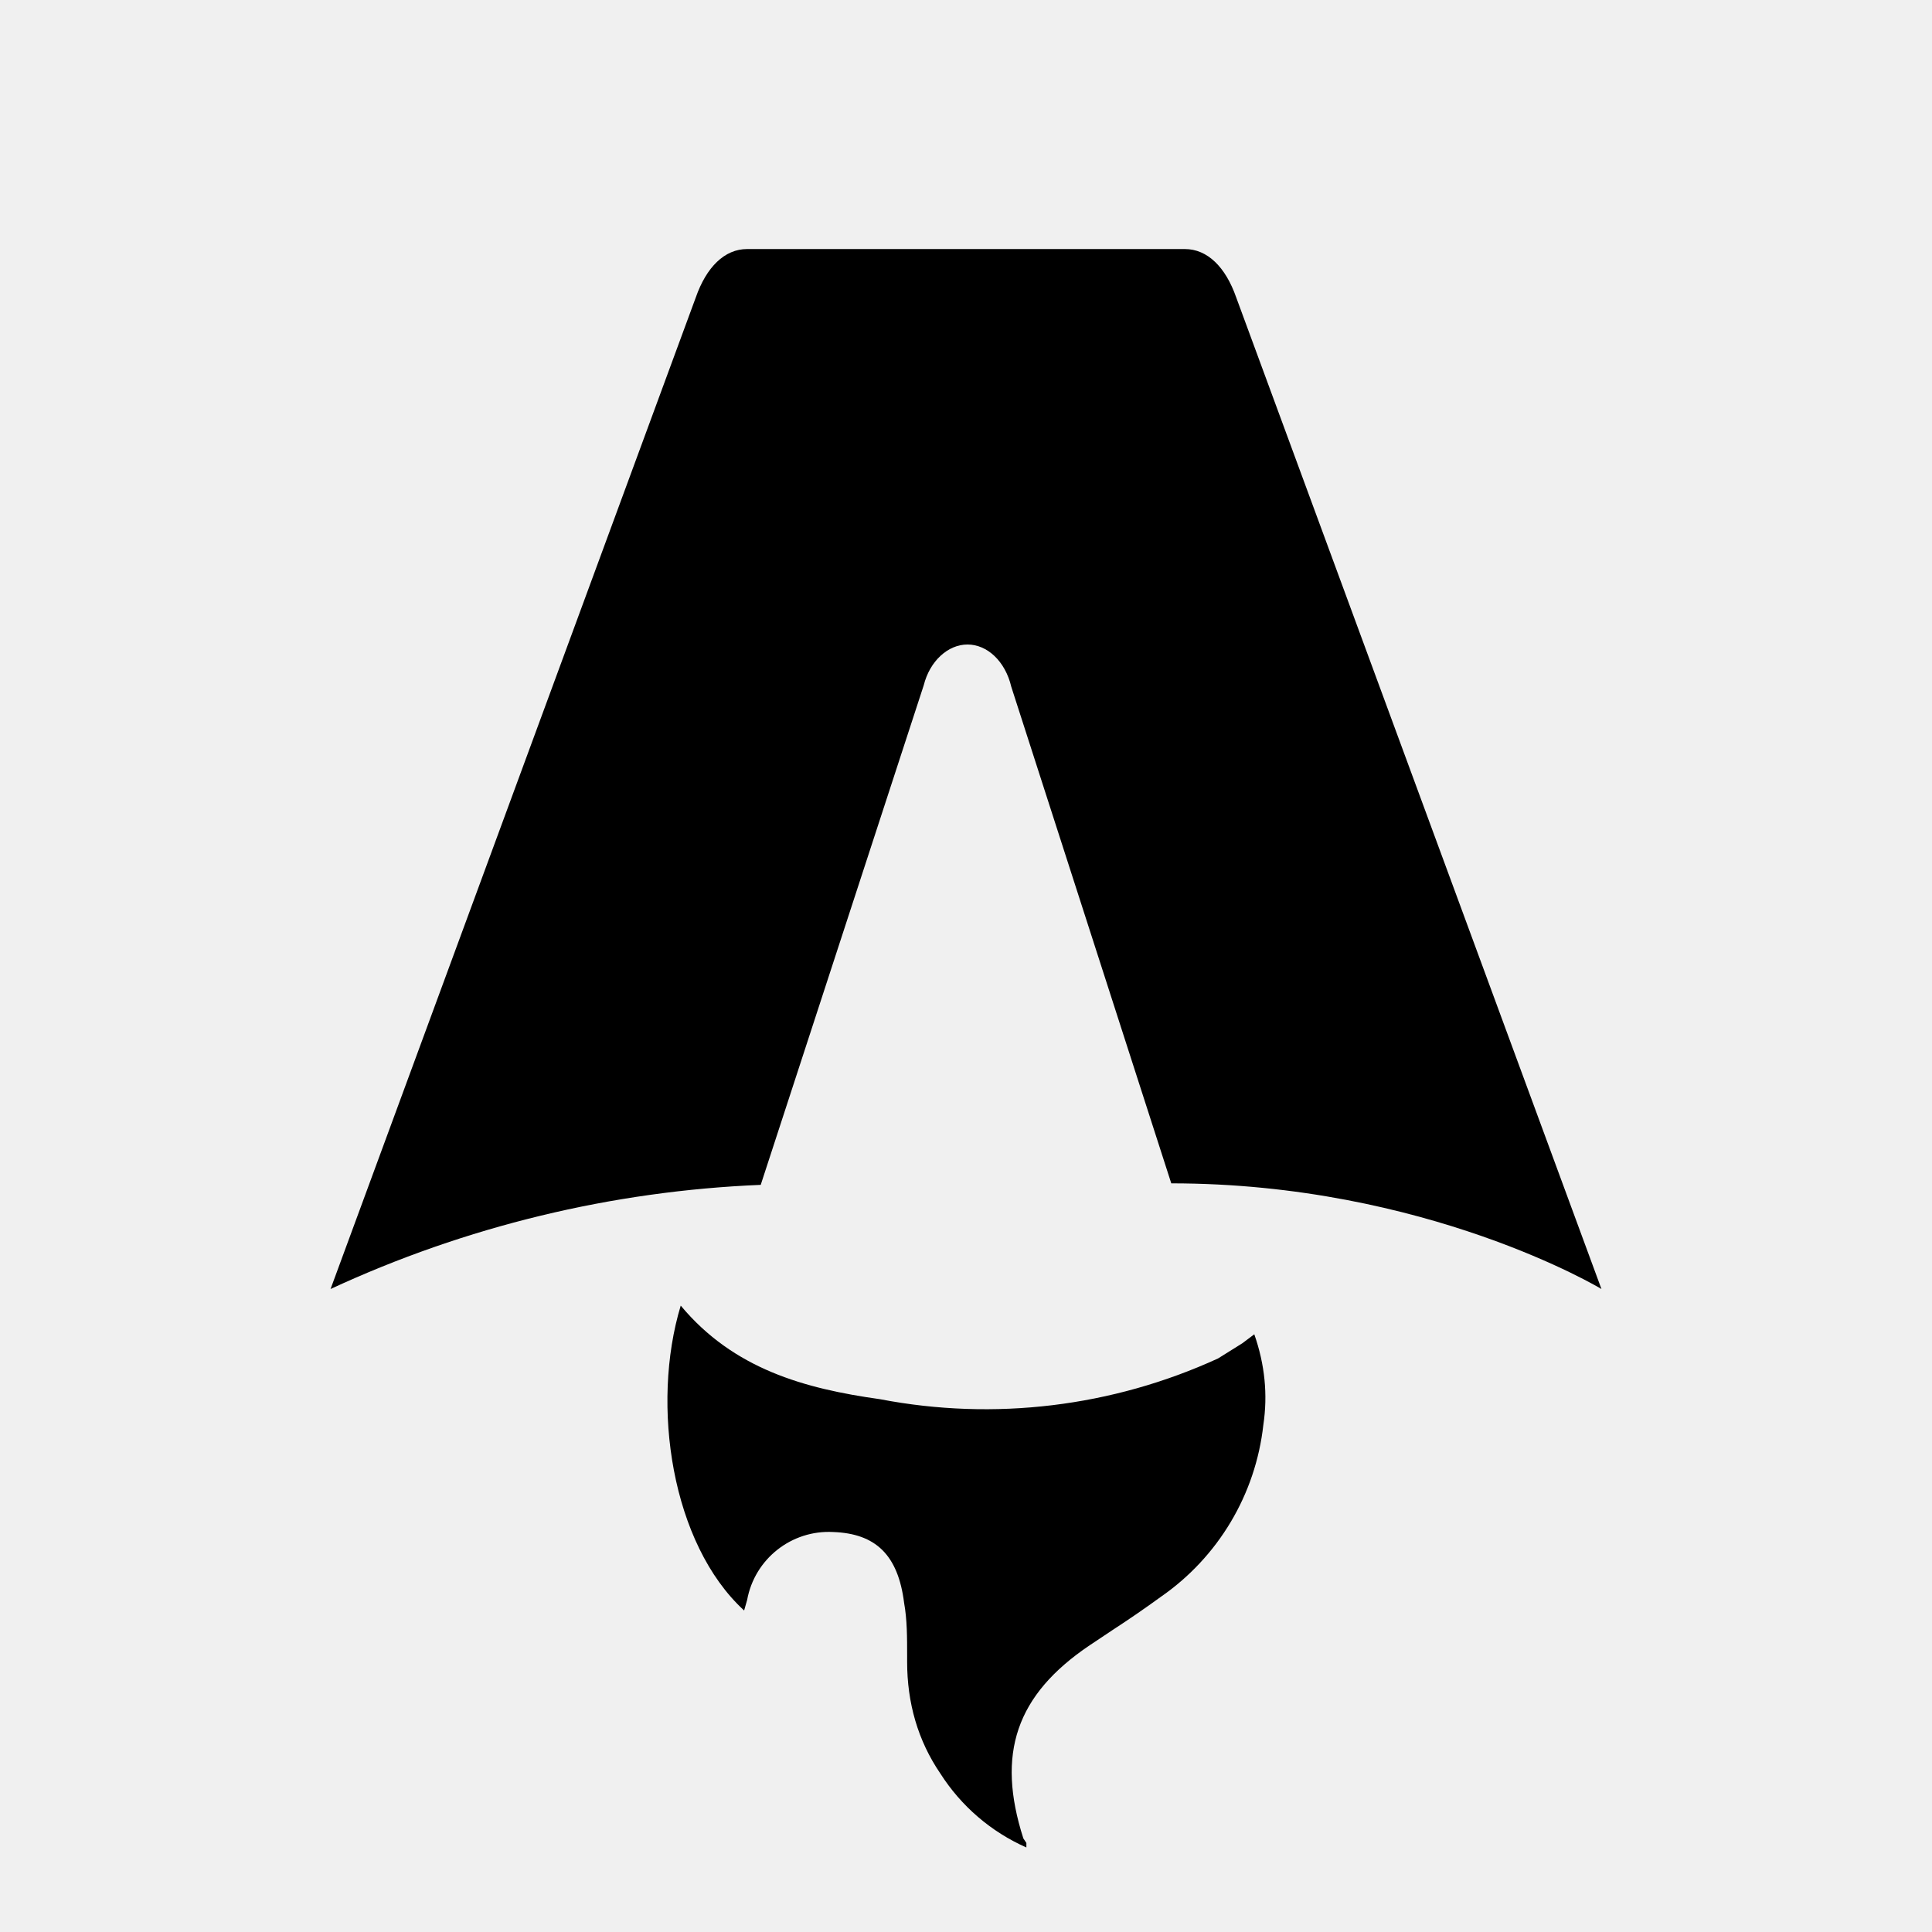
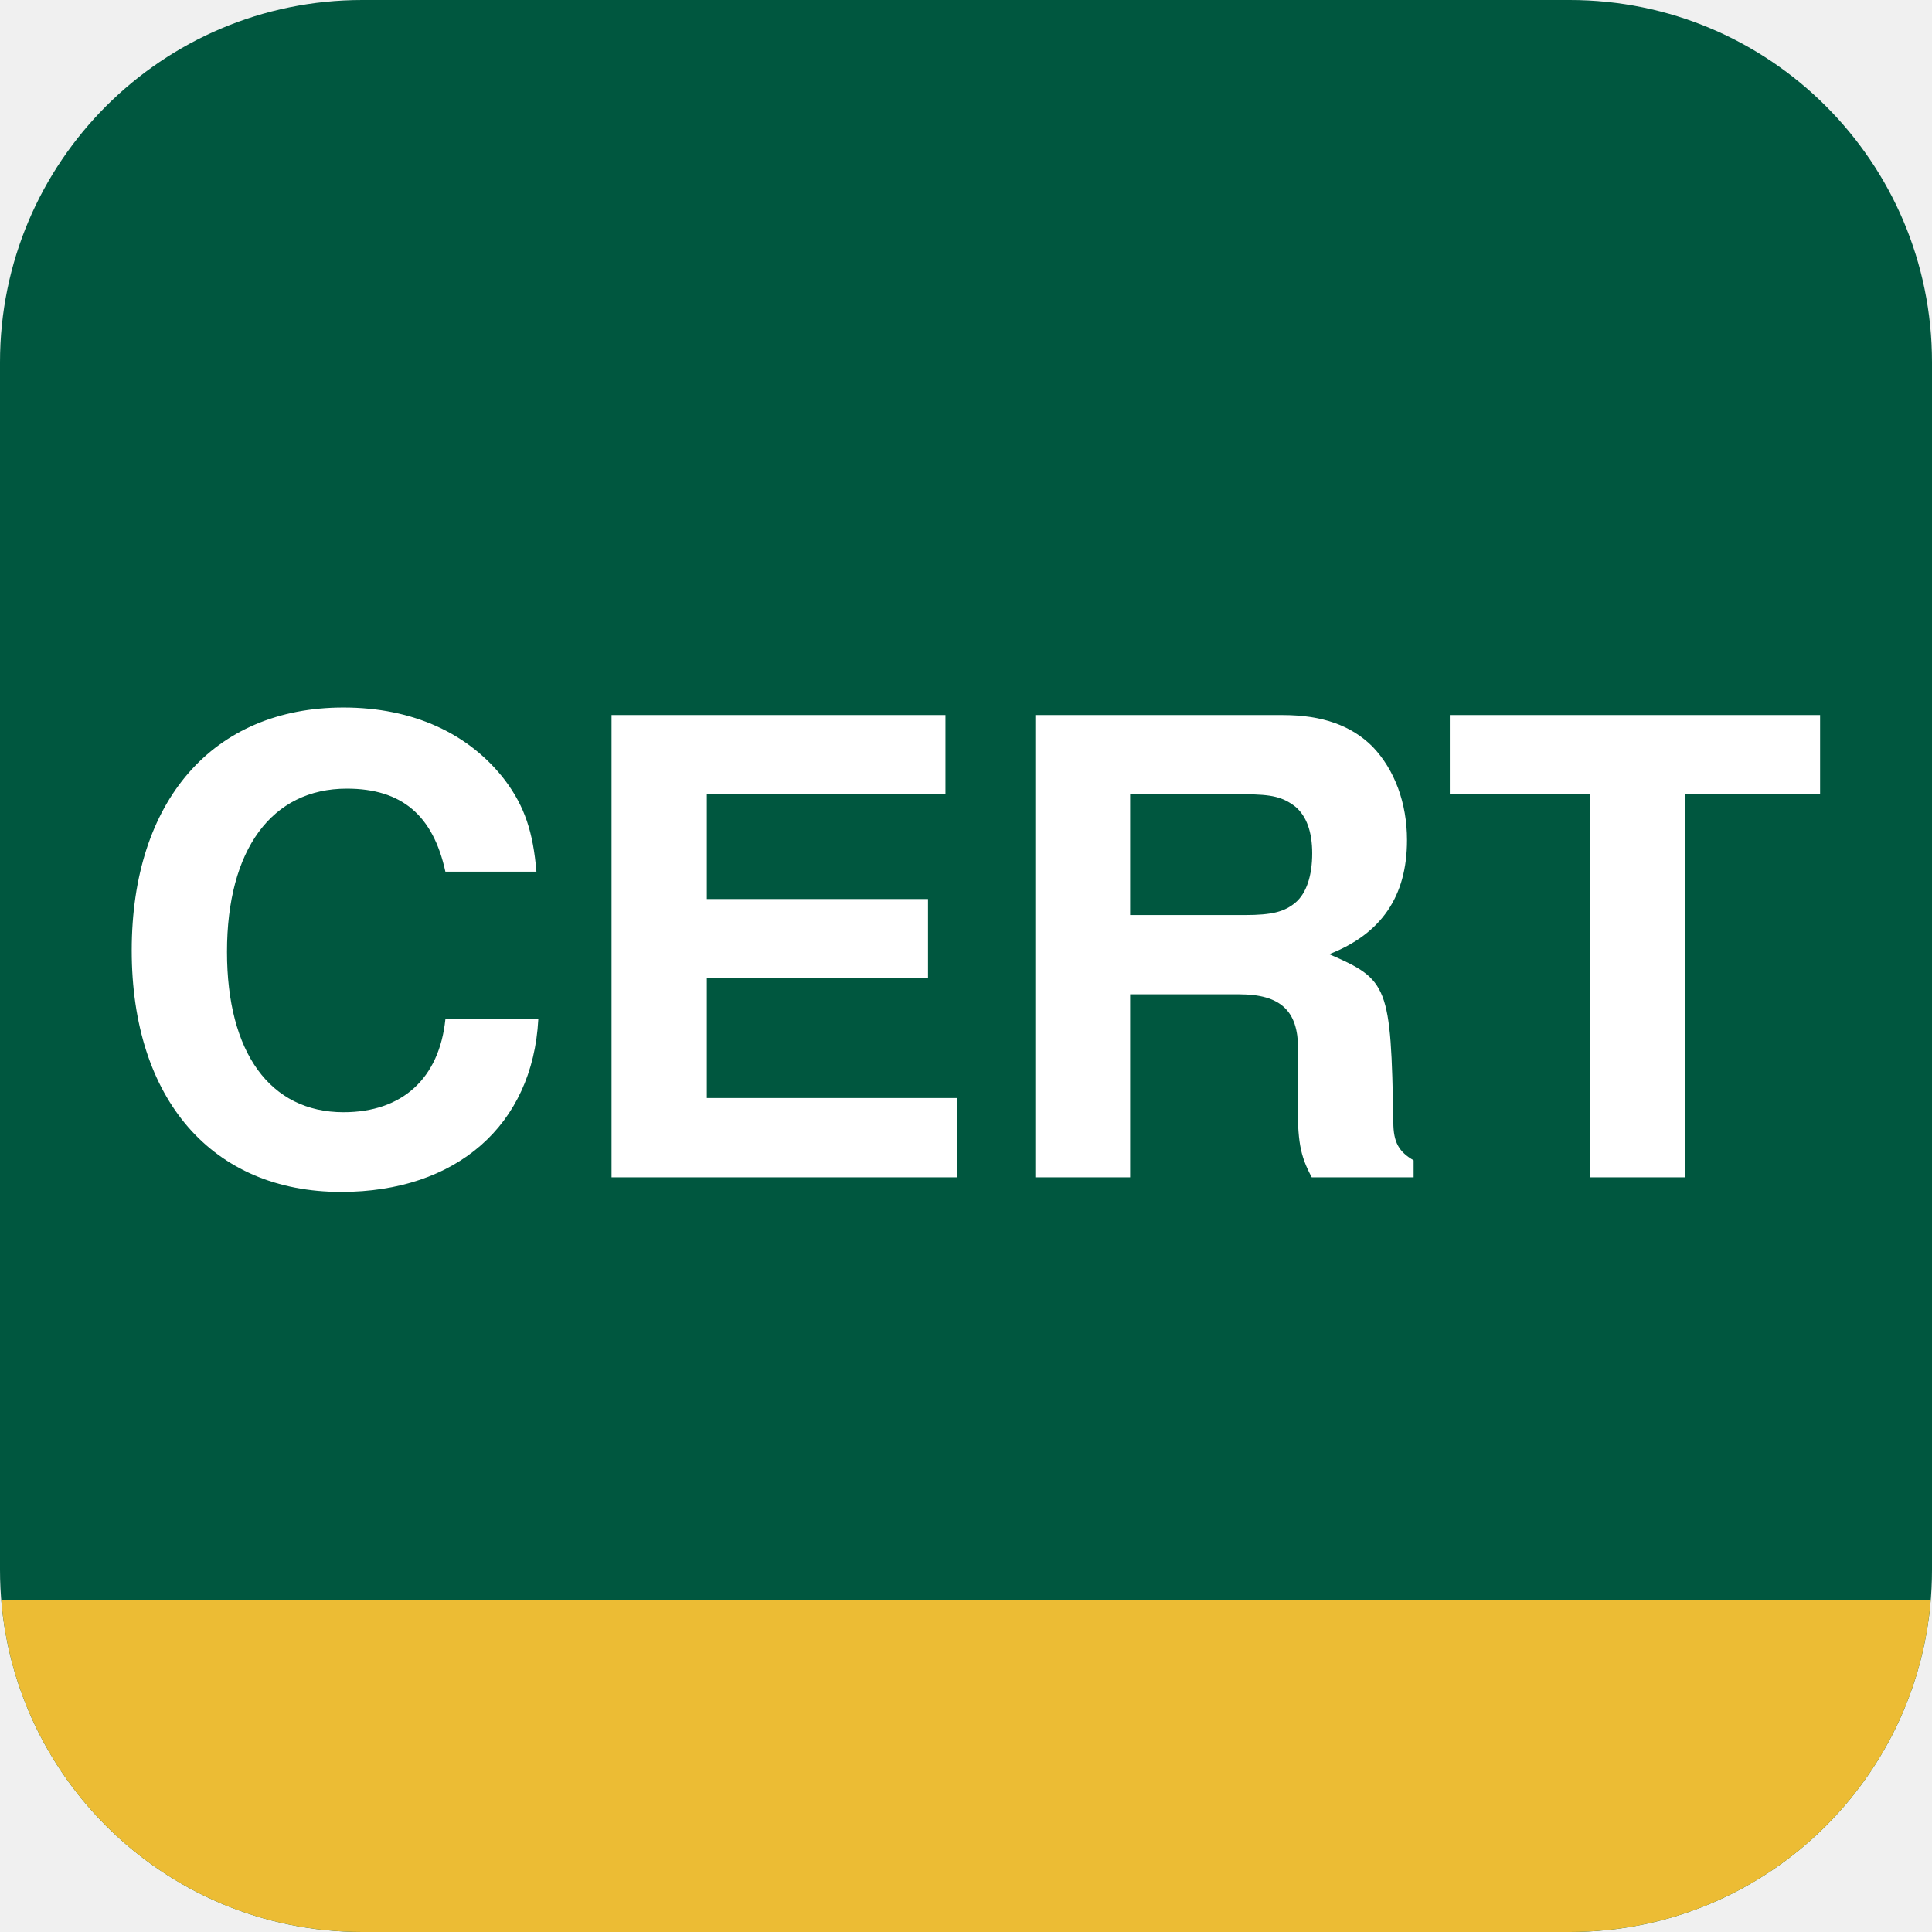
- <svg xmlns="http://www.w3.org/2000/svg" fill="none" viewBox="0 0 128 128">
-   <path d="M50.4 78.5a75.1 75.1 0 0 0-28.5 6.9l24.2-65.7c.7-2 1.9-3.2 3.4-3.2h29c1.5 0 2.7 1.2 3.4 3.2l24.2 65.7s-11.6-7-28.5-7L67 45.5c-.4-1.7-1.6-2.8-2.9-2.8-1.3 0-2.5 1.1-2.9 2.7L50.4 78.5Zm-1.1 28.2Zm-4.2-20.2c-2 6.6-.6 15.8 4.2 20.2a17.5 17.5 0 0 1 .2-.7 5.5 5.5 0 0 1 5.7-4.5c2.8.1 4.3 1.5 4.7 4.7.2 1.1.2 2.3.2 3.5v.4c0 2.7.7 5.2 2.2 7.4a13 13 0 0 0 5.7 4.9v-.3l-.2-.3c-1.8-5.6-.5-9.5 4.4-12.8l1.5-1a73 73 0 0 0 3.2-2.2 16 16 0 0 0 6.8-11.4c.3-2 .1-4-.6-6l-.8.6-1.6 1a37 37 0 0 1-22.4 2.7c-5-.7-9.7-2-13.2-6.2Z" />
-   <style>
-         path { fill: #000; }
-         @media (prefers-color-scheme: dark) {
-             path { fill: #FFF; }
-         }
-     </style>
+ <svg xmlns="http://www.w3.org/2000/svg" viewBox="0 0 64 64">
+   <clipPath id="r">
+     <rect width="64" height="64" rx="12" />
+   </clipPath>
+   <g clip-path="url(#r)">
+     <rect width="64" height="64" fill="#00573f" />
+     <rect y="53" width="64" height="11" fill="#ecbc34" />
+   </g>
+   <text x="32" y="39" text-anchor="middle" font-family="system-ui,Helvetica,Arial,sans-serif" font-weight="900" font-size="21" fill="#fff">CERT</text>
</svg>
